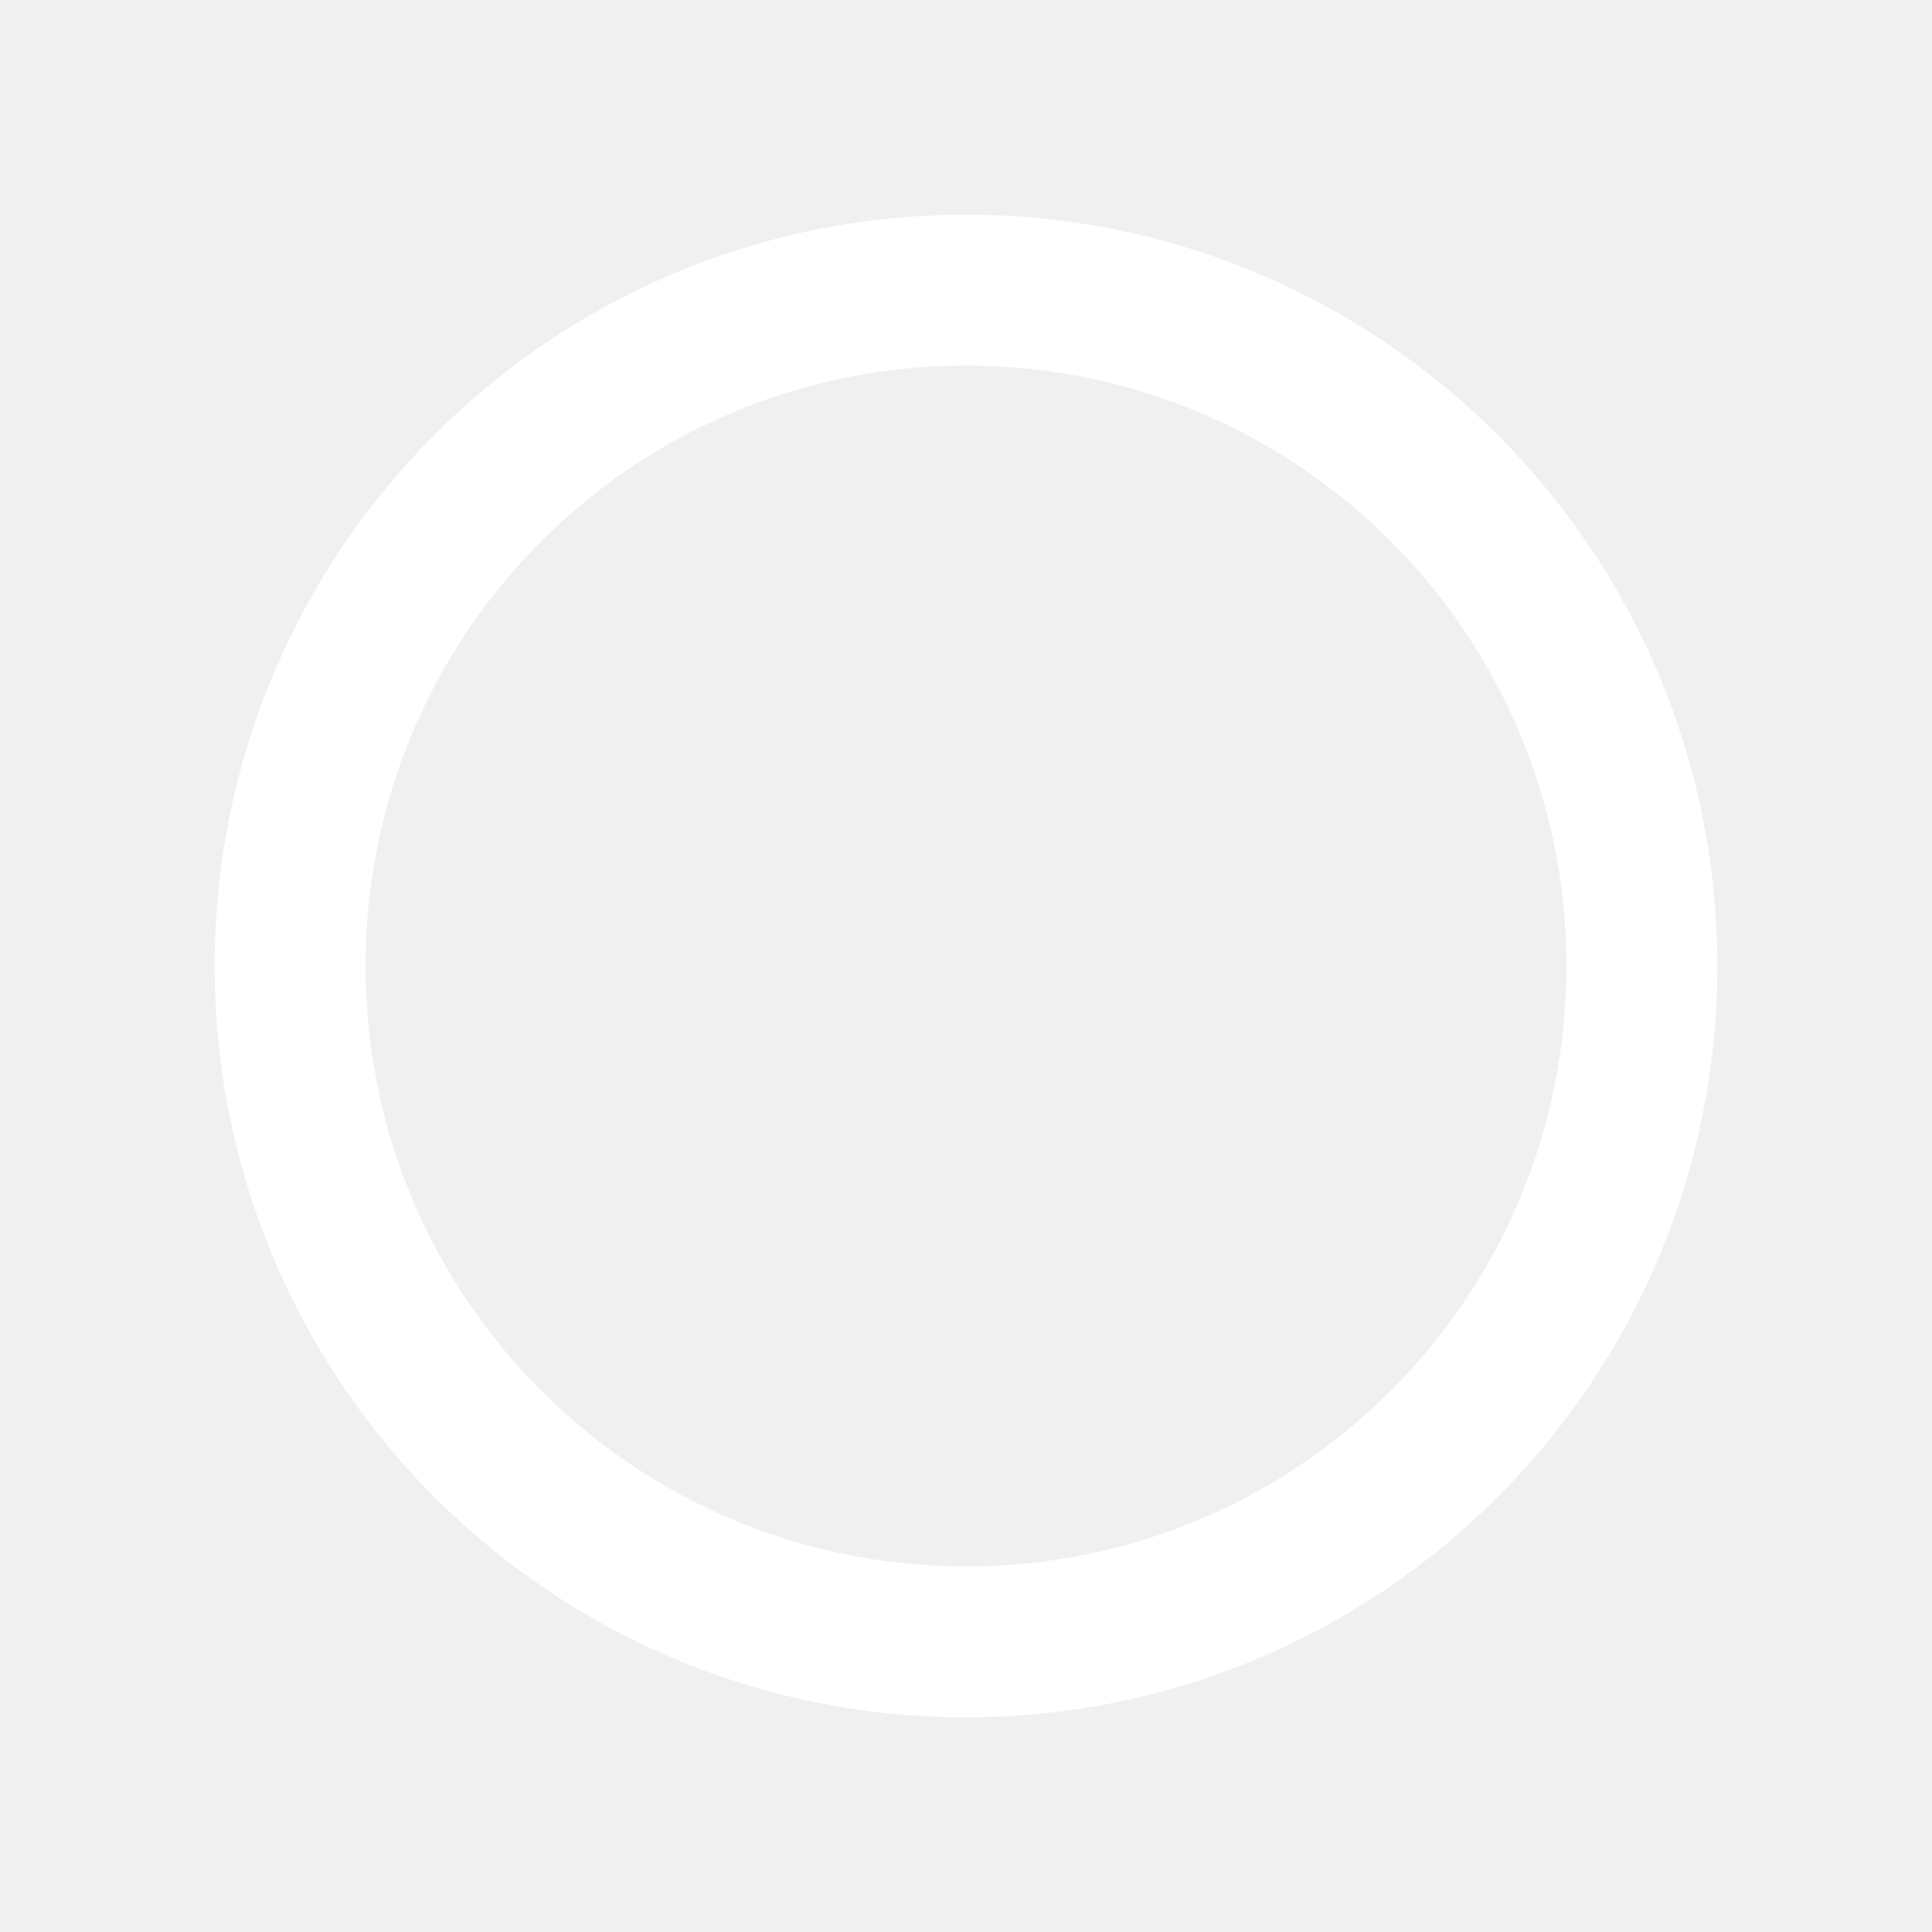
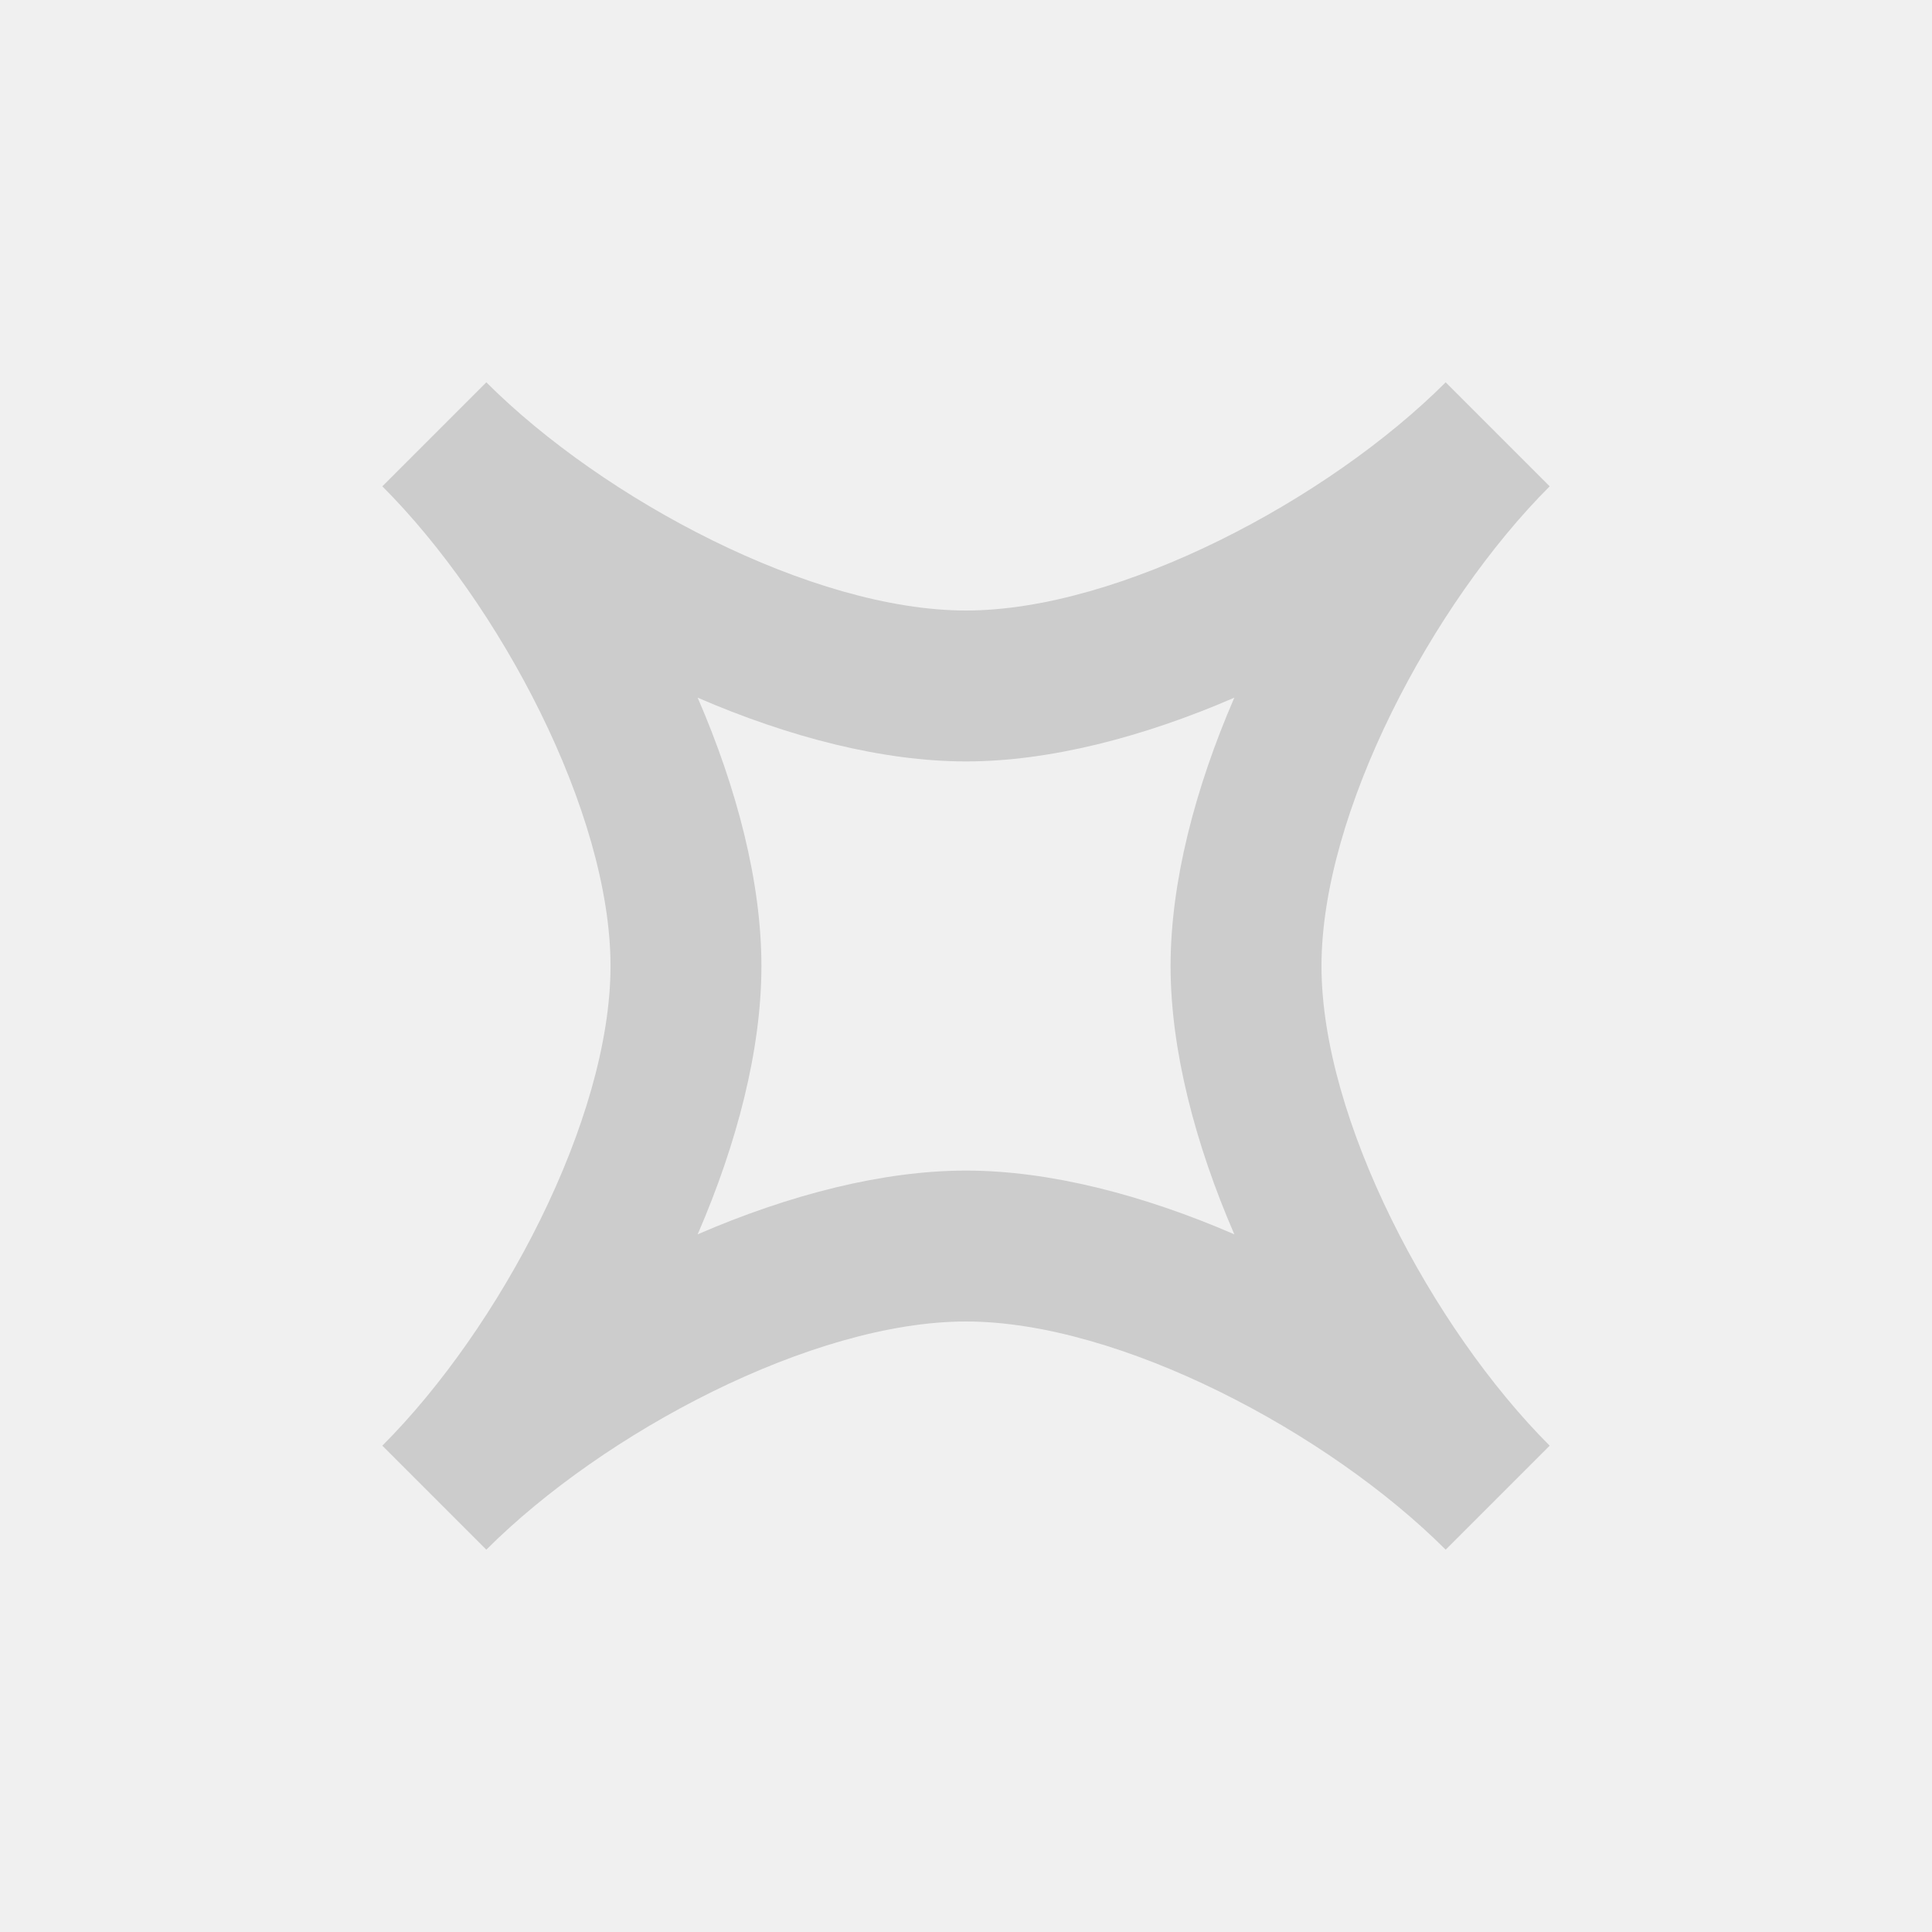
<svg xmlns="http://www.w3.org/2000/svg" version="1.1" viewBox="0 0 18 18" id="svg2" width="100%" height="100%">
  <defs id="defs10" />
-   <path style="fill:#ffffff;fill-opacity:1" d="M 9 2 C 5.132 2 2 5.132 2 9 C 2 12.868 5.132 16 9 16 C 12.868 16 16 12.868 16 9 C 16 5.132 12.868 2 9 2 z M 9 3.406 C 12.094 3.406 14.594 5.906 14.594 9 C 14.594 12.094 12.094 14.594 9 14.594 C 5.906 14.594 3.406 12.094 3.406 9 C 3.406 5.906 5.906 3.406 9 3.406 z " id="path3909" />
  <path fill="none" d="m0-30h48v48h-48z" id="path6" />
+   <path style="fill:#cccccc;fill-opacity:1" d="M 4.531 3.562 L 3.562 4.531 C 4.656 5.625 5.688 7.569 5.688 9 C 5.688 10.431 4.656 12.375 3.562 13.469 L 4.531 14.438 C 5.625 13.344 7.569 12.312 9 12.312 C 10.431 12.312 12.375 13.344 13.469 14.438 L 14.438 13.469 C 13.344 12.375 12.312 10.431 12.312 9 C 12.312 7.569 13.344 5.625 14.438 4.531 L 13.469 3.562 C 12.375 4.656 10.431 5.688 9 5.688 C 7.569 5.688 5.625 4.656 4.531 3.562 z M 6.5 6.5 C 7.347 6.867 8.222 7.094 9 7.094 C 9.778 7.094 10.653 6.867 11.5 6.5 C 11.133 7.347 10.906 8.222 10.906 9 C 10.906 9.778 11.133 10.653 11.5 11.5 C 10.653 11.133 9.778 10.906 9 10.906 C 8.222 10.906 7.347 11.133 6.5 11.5 C 6.867 10.653 7.094 9.778 7.094 9 C 7.094 8.222 6.867 7.347 6.5 6.5 z " id="path3909-6" />
</svg>
